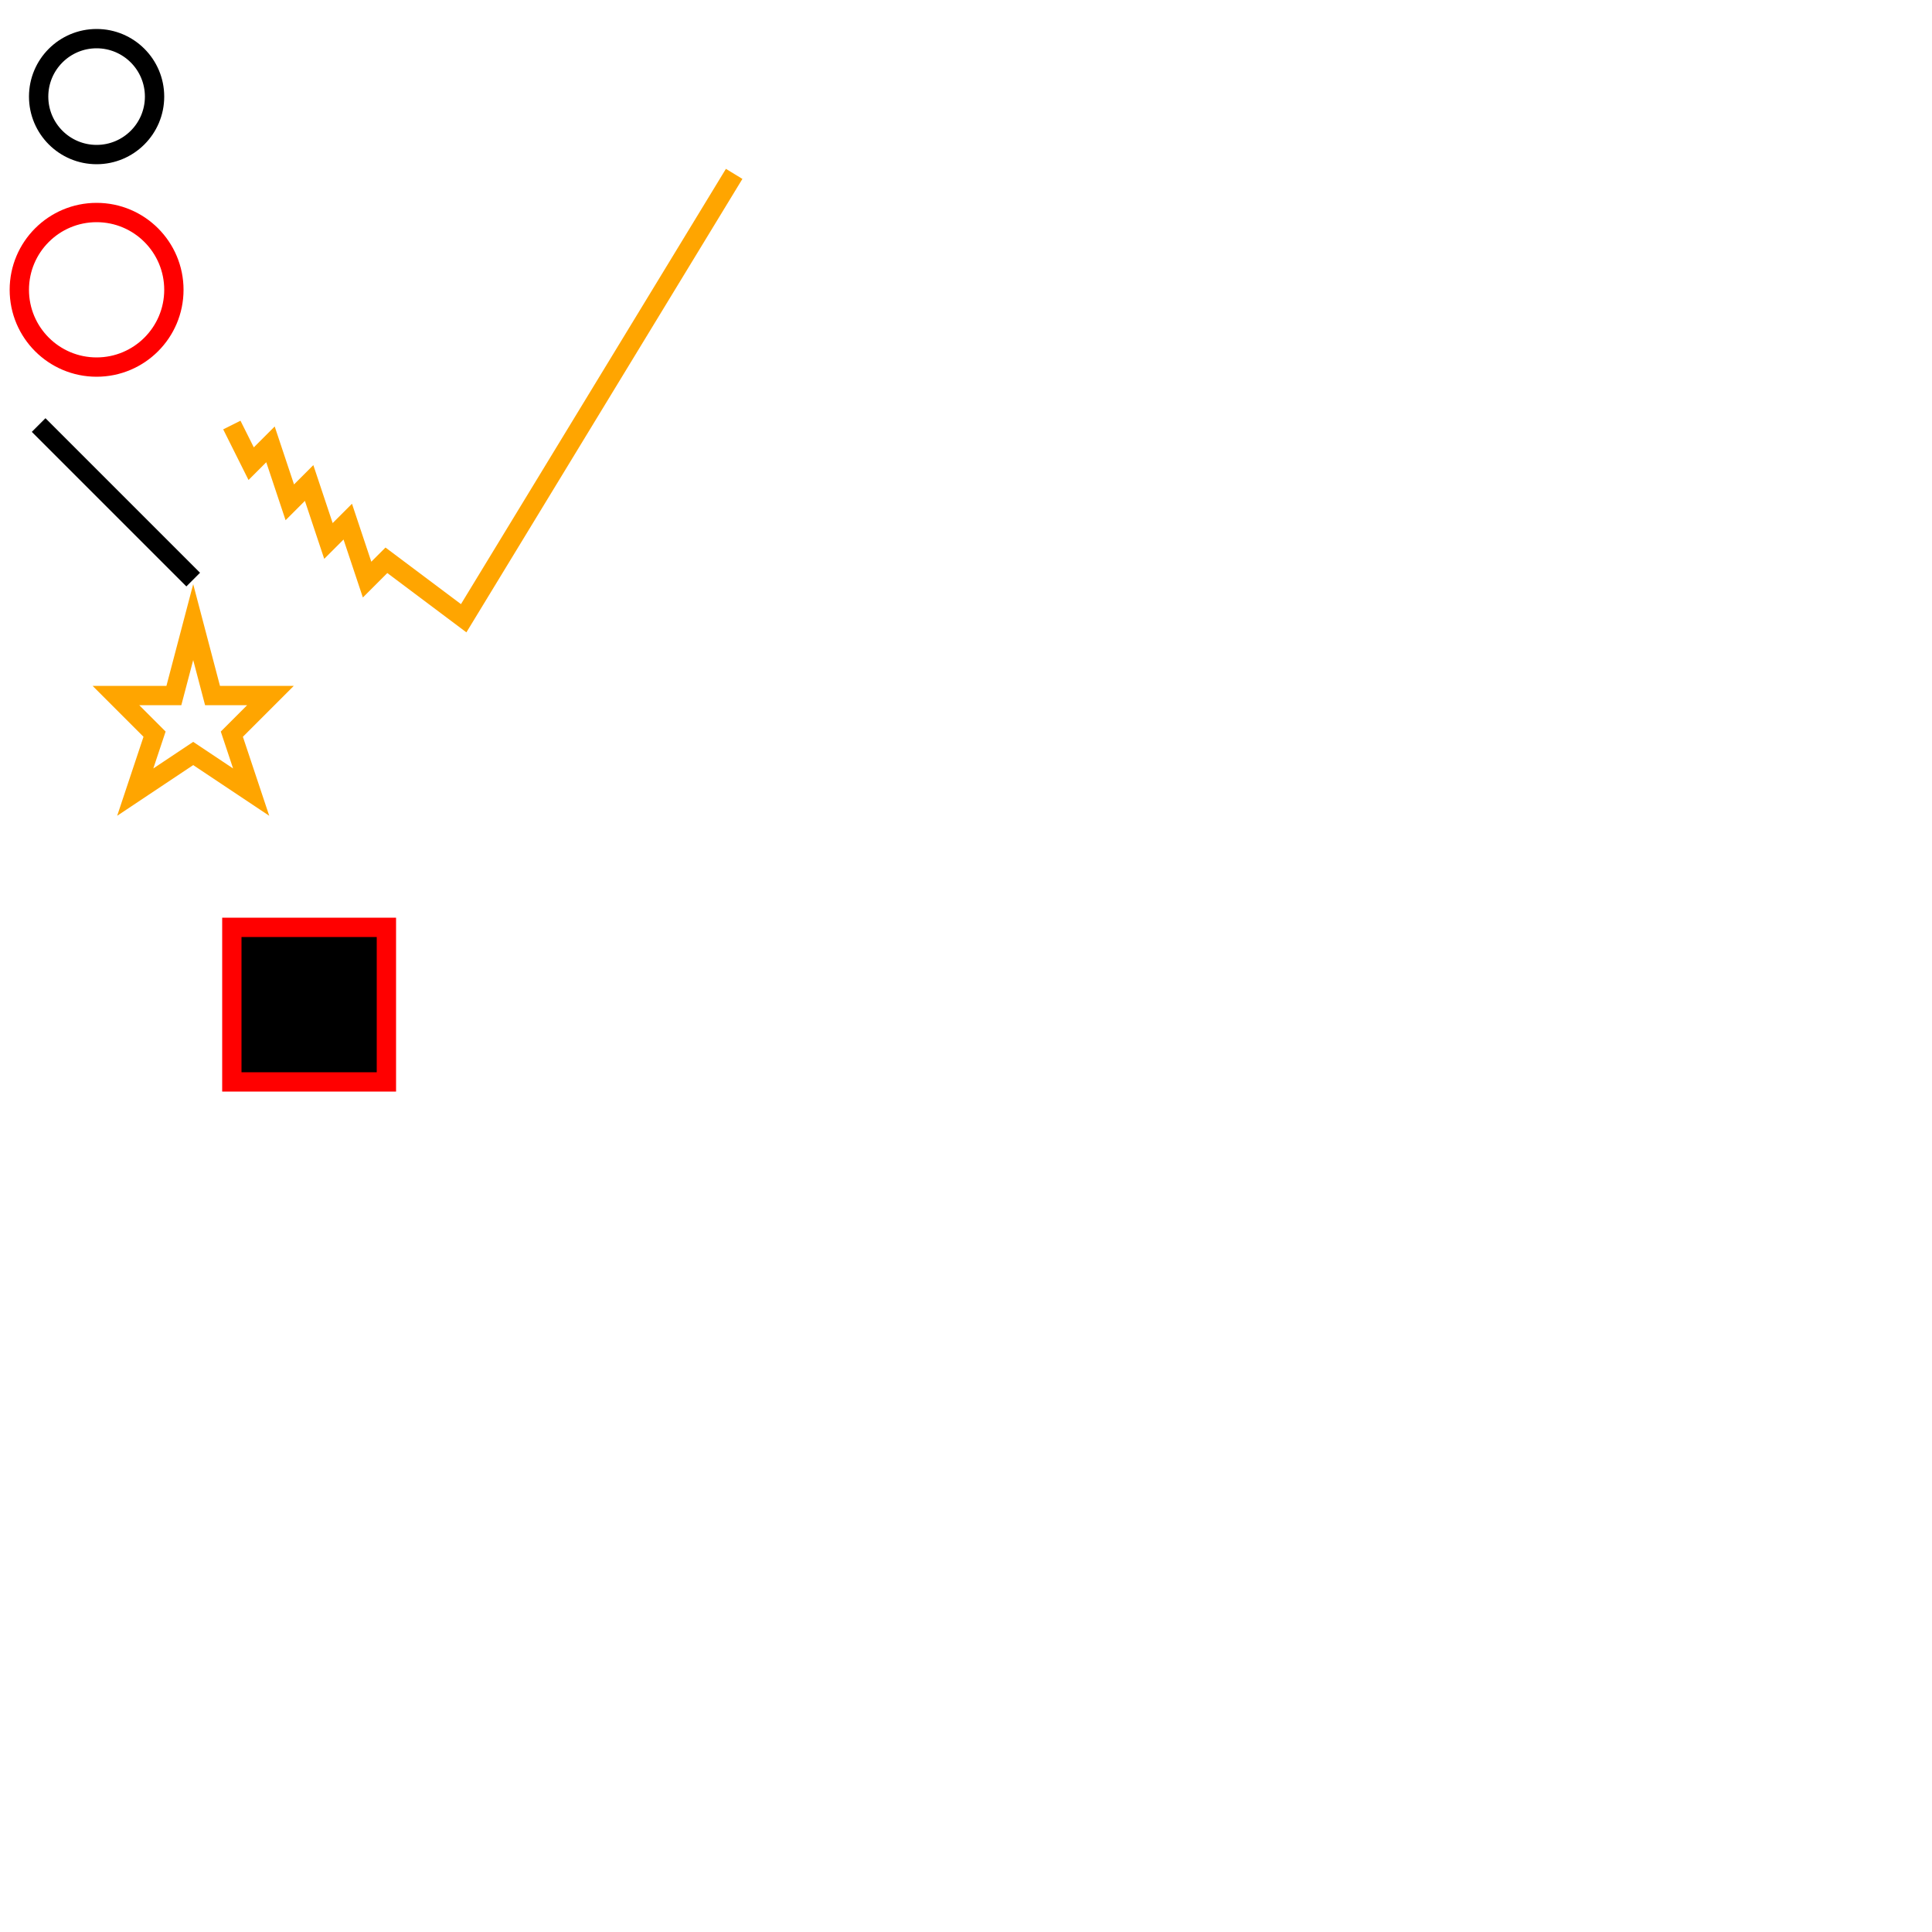
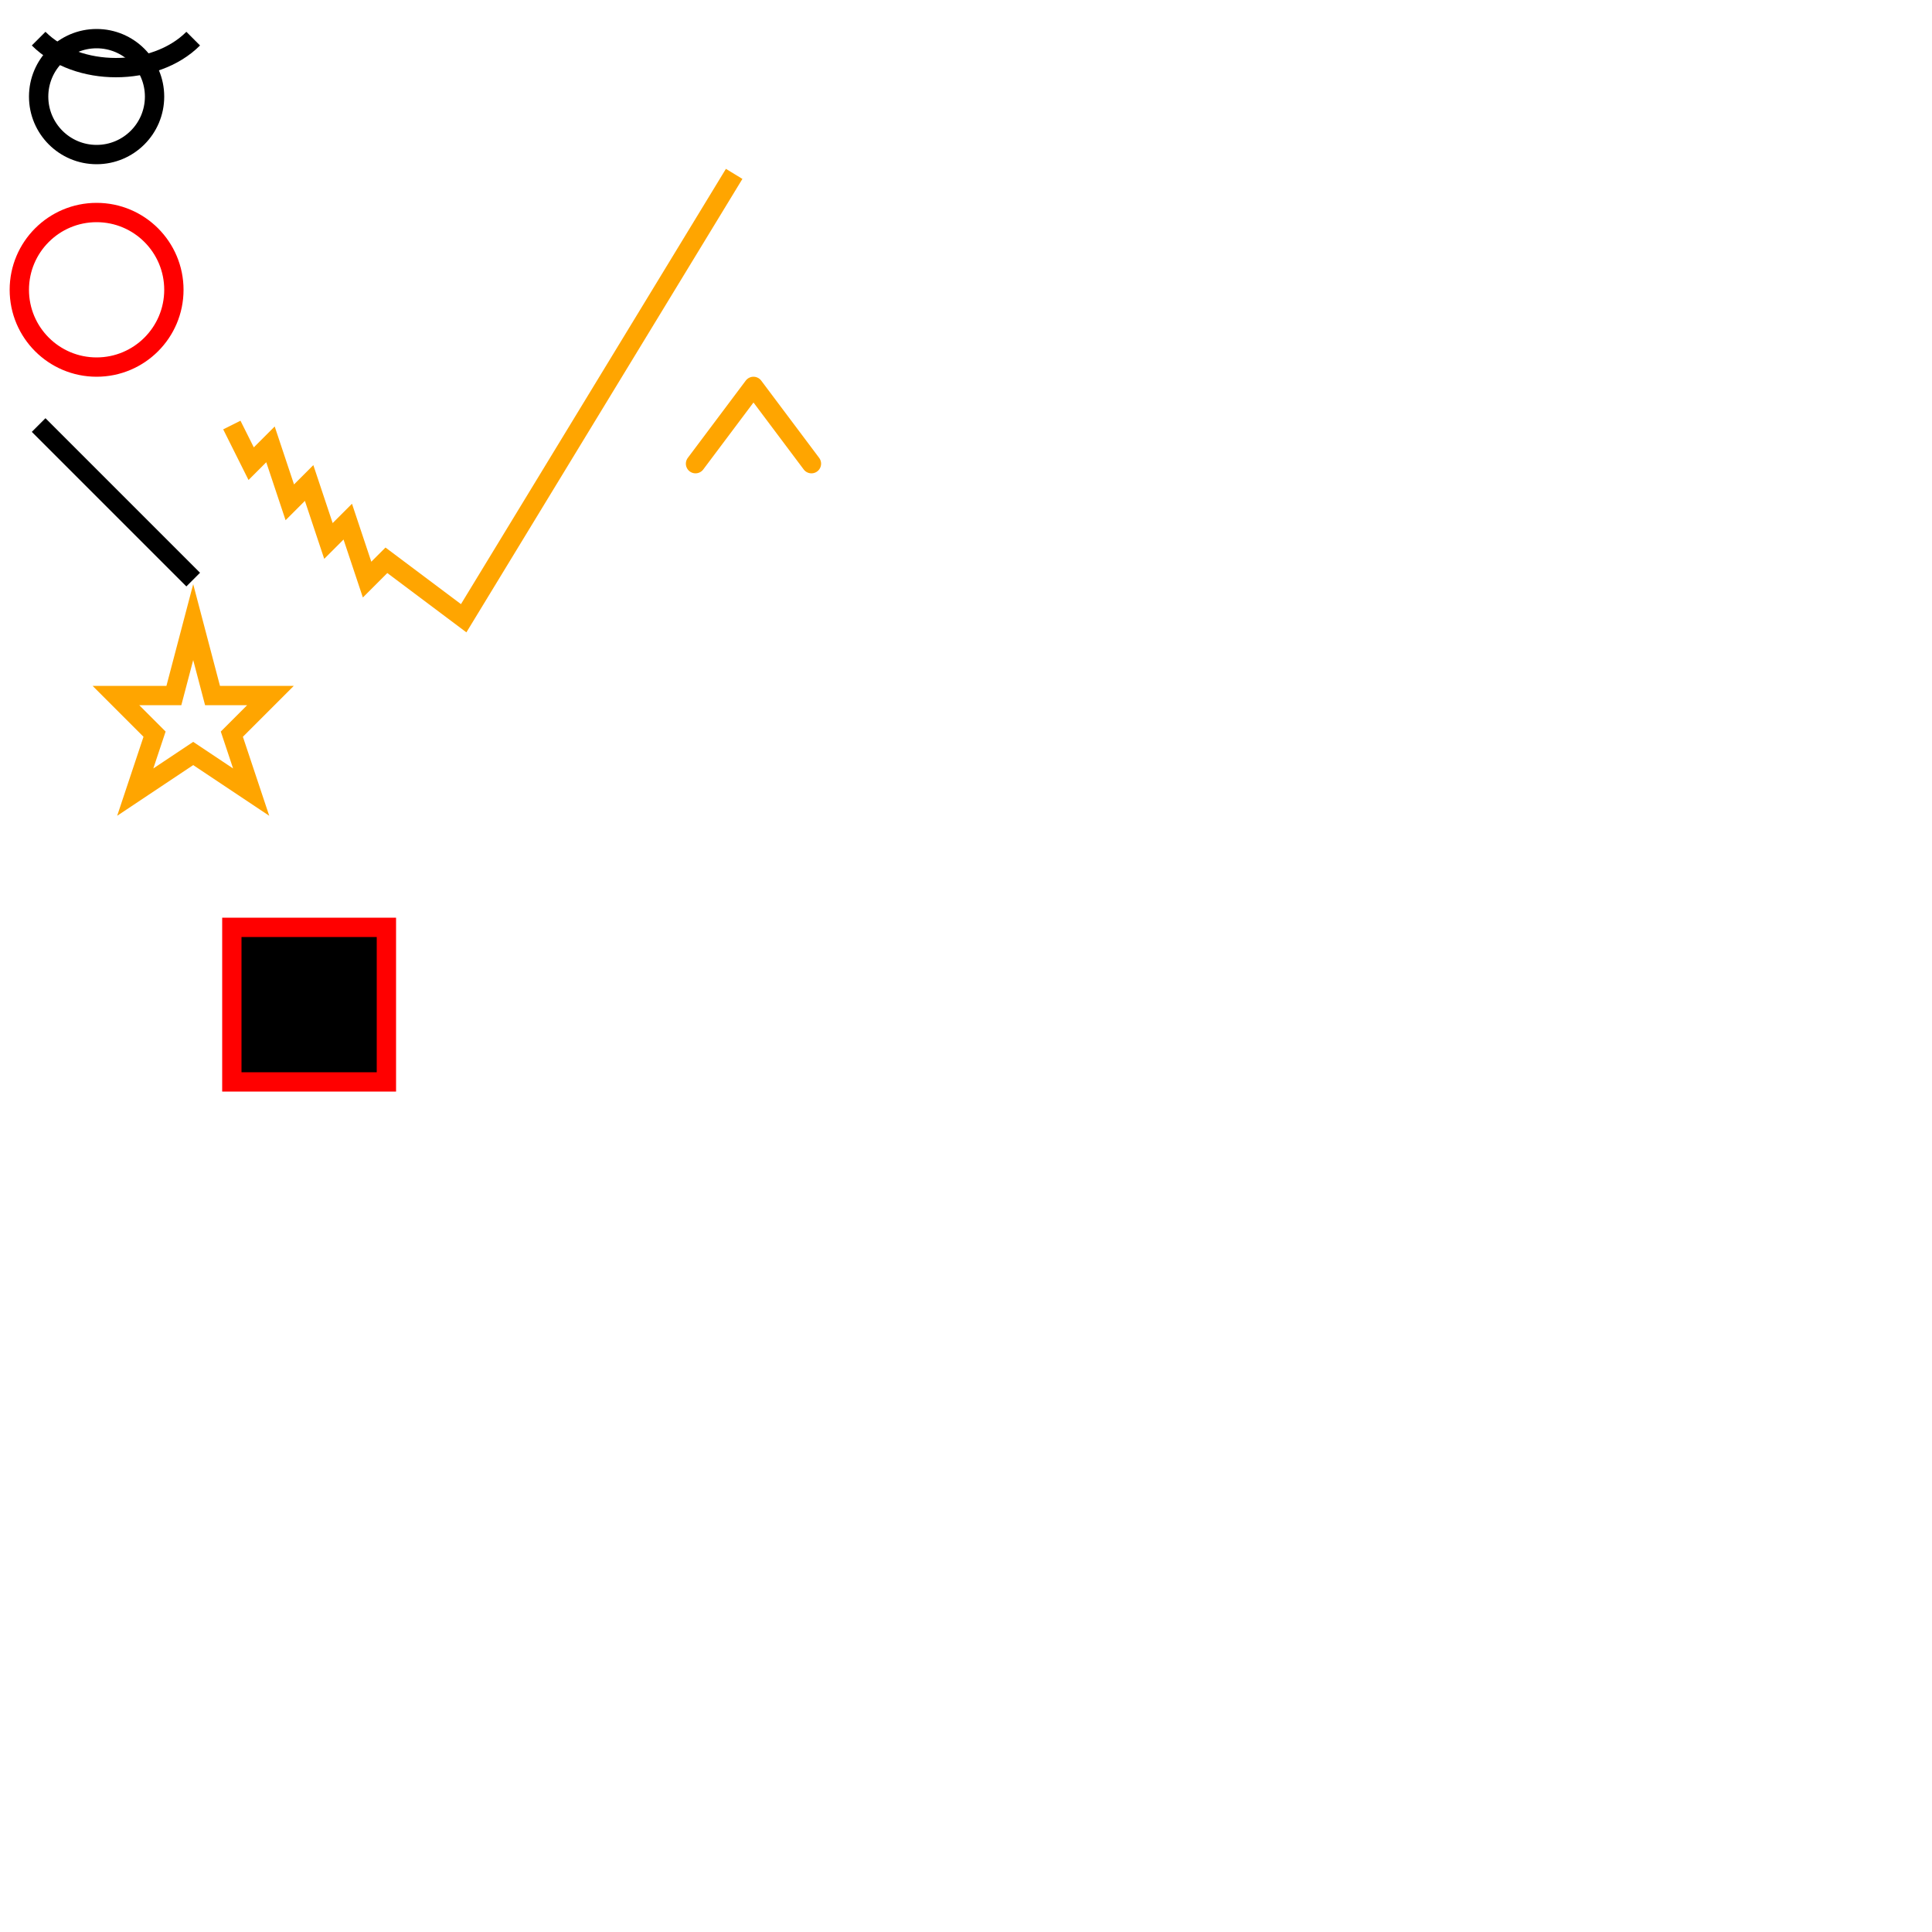
<svg xmlns="http://www.w3.org/2000/svg" width="500" height="500" version="1.1">
  <rect x="10" y="10" width="30" rx="10000" height="30" stroke="black" fill="transparent" stroke-width="5" />
  <circle cx="25" cy="75" r="20" stroke="red" fill="transparent" stroke-width="5" />
  <line x1="10" y1="110" x2="50" y2="150" stroke="black" stroke-width="5" />
  <polyline points="60 110, 65 120, 70 115, 75 130, 80 125, 85 140, 90 135, 95 150, 100 145, 120 160, 190,45" stroke="orange" fill="transparent" stroke-width="5" />
  <polygon points="50 161, 55 180, 70 180, 60 190, 65 205, 50 195, 35 205, 40 190, 30 180, 45 180" stroke="orange" fill="transparent" stroke-width="5" />
  <path d="M 60 240 H 100 V 280 H 60 Z" stroke="red" stroke-width="5" />
+   <path d="M10 10 C 20 20, 40 20, 50 10" stroke="black" fill="transparent" stroke-width="5" />
+   <polyline points="180 120, 195 100, 210 120" stroke="orange" fill="transparent" stroke-width="5" stroke-linecap="round" stroke-linejoin="round" />
</svg>
